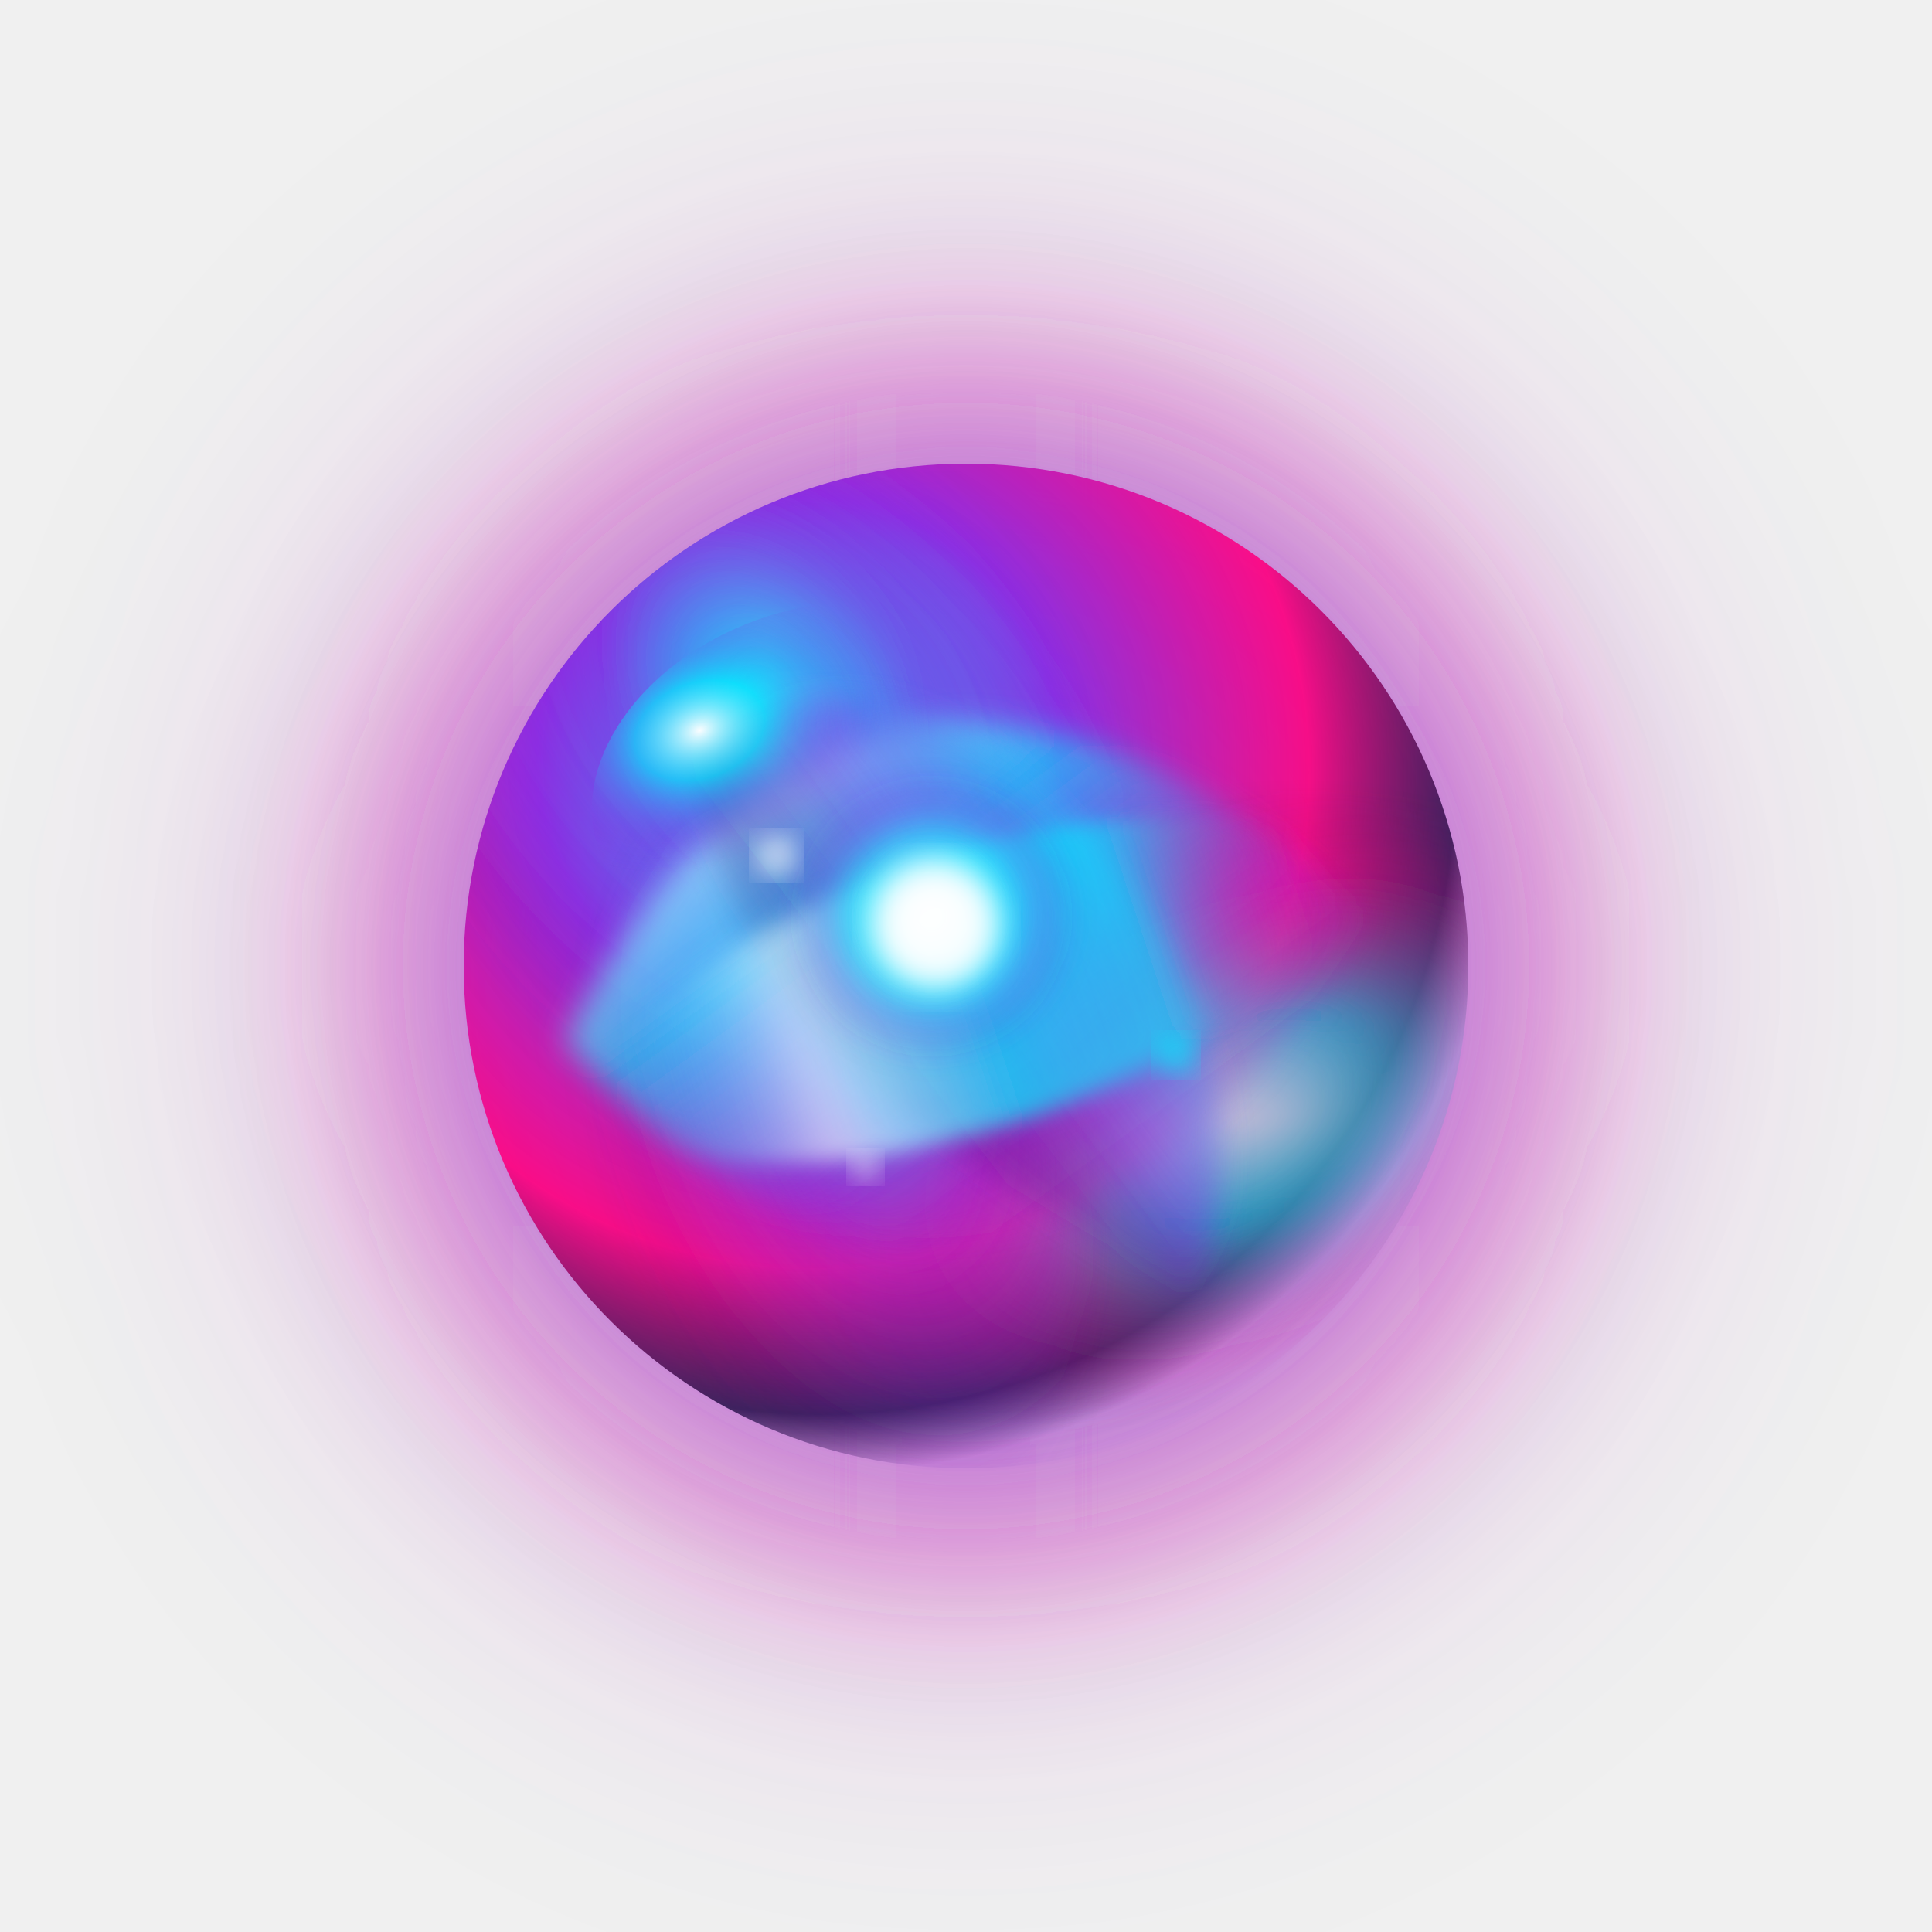
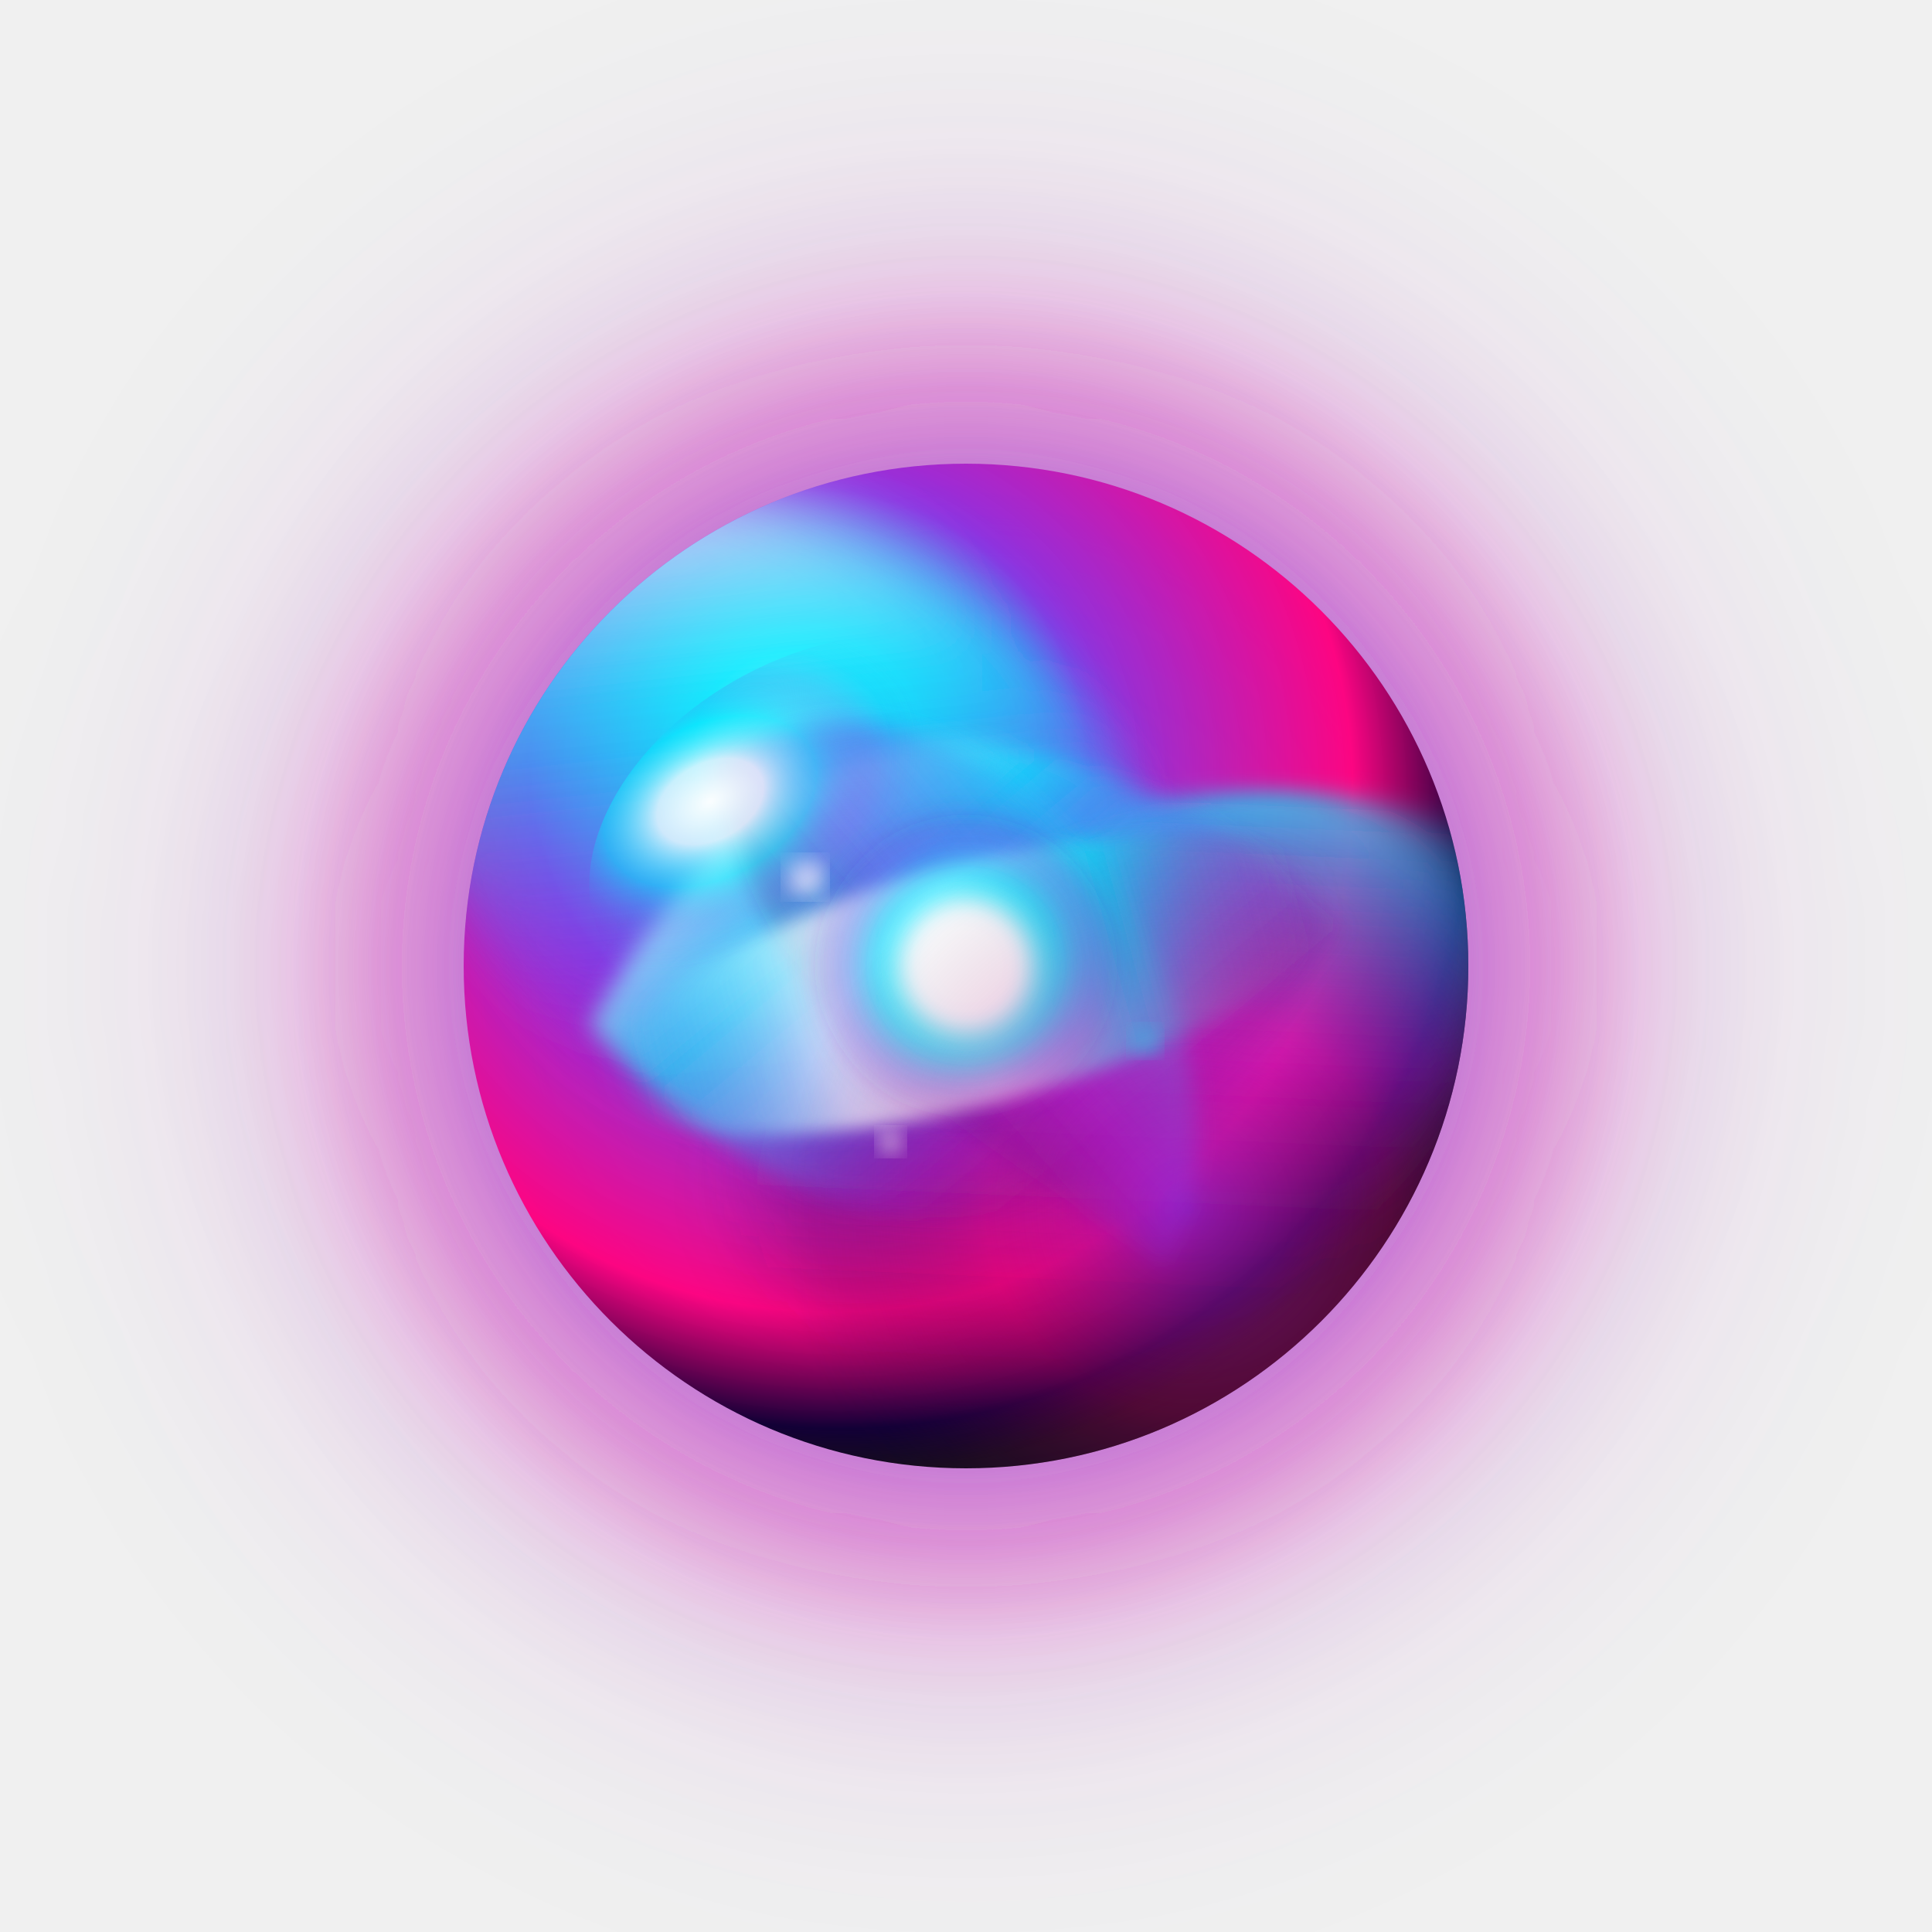
<svg xmlns="http://www.w3.org/2000/svg" width="1000" height="1000" viewBox="0 0 1000 1000">
  <defs>
    <filter id="ultraAura" x="-60%" y="-60%" width="220%" height="220%">
-       <feGaussianBlur stdDeviation="80" result="blur1" />
+       <feGaussianBlur stdDeviation="70" result="blur1" />
    </filter>
    <filter id="softCorona" x="-40%" y="-40%" width="180%" height="180%">
-       <feGaussianBlur stdDeviation="45" result="blur2" />
+       <feGaussianBlur stdDeviation="38" result="blur2" />
    </filter>
    <filter id="intenseGlow" x="-30%" y="-30%" width="160%" height="160%">
-       <feGaussianBlur stdDeviation="22" result="blur3" />
+       <feGaussianBlur stdDeviation="18" result="blur3" />
    </filter>
    <filter id="vortexDeepBlur" x="-30%" y="-30%" width="160%" height="160%">
-       <feGaussianBlur stdDeviation="16" result="blurDeep" />
+       <feGaussianBlur stdDeviation="14" result="blurDeep" />
    </filter>
    <filter id="vortexSharpBlur" x="-20%" y="-20%" width="140%" height="140%">
-       <feGaussianBlur stdDeviation="8" result="blurSharp" />
+       <feGaussianBlur stdDeviation="6" result="blurSharp" />
    </filter>
    <clipPath id="coreClip">
      <circle cx="500" cy="500" r="260" />
    </clipPath>
    <radialGradient id="outerRadiance" cx="50%" cy="50%" r="50%">
      <stop offset="0%" stop-color="#8a2be2" stop-opacity="0.95" />
-       <stop offset="25%" stop-color="#00f0ff" stop-opacity="0.70" />
-       <stop offset="55%" stop-color="#ff007f" stop-opacity="0.35" />
-       <stop offset="80%" stop-color="#8a2be2" stop-opacity="0.10" />
+       <stop offset="25%" stop-color="#00f0ff" stop-opacity="0.65" />
+       <stop offset="55%" stop-color="#ff007f" stop-opacity="0.30" />
+       <stop offset="85%" stop-color="#8a2be2" stop-opacity="0.08" />
      <stop offset="100%" stop-color="#120036" stop-opacity="0.0" />
    </radialGradient>
    <radialGradient id="coronalHalo" cx="50%" cy="50%" r="50%">
-       <stop offset="0%" stop-color="#ffffff" stop-opacity="0.80" />
-       <stop offset="35%" stop-color="#00f0ff" stop-opacity="0.65" />
-       <stop offset="70%" stop-color="#8a2be2" stop-opacity="0.30" />
+       <stop offset="0%" stop-color="#ffffff" stop-opacity="0.85" />
+       <stop offset="35%" stop-color="#00f0ff" stop-opacity="0.70" />
+       <stop offset="70%" stop-color="#8a2be2" stop-opacity="0.35" />
      <stop offset="100%" stop-color="#ff007f" stop-opacity="0.0" />
    </radialGradient>
-     <radialGradient id="orbVolumetric" cx="36%" cy="32%" r="68%" fx="32%" fy="28%">
+     <radialGradient id="orbVolumetric" cx="38%" cy="34%" r="66%" fx="32%" fy="28%">
+       <stop offset="0%" stop-color="#ffffff" stop-opacity="0.95" />
+       <stop offset="15%" stop-color="#00f0ff" stop-opacity="0.90" />
+       <stop offset="42%" stop-color="#8a2be2" stop-opacity="0.92" />
+       <stop offset="78%" stop-color="#ff007f" stop-opacity="0.96" />
+       <stop offset="94%" stop-color="#120036" stop-opacity="1.0" />
+       <stop offset="100%" stop-color="#020008" stop-opacity="0.90" />
+     </radialGradient>
+     <linearGradient id="ringGrad1" x1="10%" y1="20%" x2="90%" y2="80%">
+       <stop offset="0%" stop-color="#ffffff" stop-opacity="0.90" />
+       <stop offset="30%" stop-color="#00f0ff" stop-opacity="0.75" />
+       <stop offset="70%" stop-color="#8a2be2" stop-opacity="0.40" />
+       <stop offset="100%" stop-color="#120036" stop-opacity="0.0" />
+     </linearGradient>
+     <linearGradient id="ringGrad2" x1="85%" y1="15%" x2="15%" y2="85%">
+       <stop offset="0%" stop-color="#00f0ff" stop-opacity="0.85" />
+       <stop offset="45%" stop-color="#8a2be2" stop-opacity="0.65" />
+       <stop offset="85%" stop-color="#120036" stop-opacity="0.20" />
+       <stop offset="100%" stop-color="#120036" stop-opacity="0.0" />
+     </linearGradient>
+     <radialGradient id="vortexEye" cx="50%" cy="50%" r="50%">
      <stop offset="0%" stop-color="#ffffff" stop-opacity="1.0" />
-       <stop offset="12%" stop-color="#00f0ff" stop-opacity="0.98" />
-       <stop offset="38%" stop-color="#8a2be2" stop-opacity="0.95" />
-       <stop offset="72%" stop-color="#ff007f" stop-opacity="0.90" />
-       <stop offset="92%" stop-color="#120036" stop-opacity="0.75" />
+       <stop offset="25%" stop-color="#ffffff" stop-opacity="0.95" />
+       <stop offset="55%" stop-color="#00f0ff" stop-opacity="0.75" />
+       <stop offset="85%" stop-color="#8a2be2" stop-opacity="0.25" />
      <stop offset="100%" stop-color="#120036" stop-opacity="0.0" />
    </radialGradient>
-     <radialGradient id="vortexEye" cx="48%" cy="46%" r="50%">
-       <stop offset="0%" stop-color="#ffffff" stop-opacity="1.0" />
-       <stop offset="20%" stop-color="#ffffff" stop-opacity="0.95" />
-       <stop offset="55%" stop-color="#00f0ff" stop-opacity="0.80" />
-       <stop offset="85%" stop-color="#8a2be2" stop-opacity="0.30" />
+     <linearGradient id="causticRibbon" x1="0%" y1="50%" x2="100%" y2="50%">
+       <stop offset="0%" stop-color="#00f0ff" stop-opacity="0.0" />
+       <stop offset="30%" stop-color="#ffffff" stop-opacity="0.85" />
+       <stop offset="50%" stop-color="#ffffff" stop-opacity="0.95" />
+       <stop offset="70%" stop-color="#00f0ff" stop-opacity="0.75" />
+       <stop offset="100%" stop-color="#ff007f" stop-opacity="0.0" />
+     </linearGradient>
+     <radialGradient id="specularGleam" cx="32%" cy="28%" r="45%">
+       <stop offset="0%" stop-color="#ffffff" stop-opacity="0.98" />
+       <stop offset="25%" stop-color="#ffffff" stop-opacity="0.75" />
+       <stop offset="50%" stop-color="#00f0ff" stop-opacity="0.40" />
+       <stop offset="80%" stop-color="#8a2be2" stop-opacity="0.08" />
+       <stop offset="100%" stop-color="#8a2be2" stop-opacity="0.0" />
+     </radialGradient>
+     <radialGradient id="subsurfaceBounce" cx="72%" cy="74%" r="40%">
+       <stop offset="0%" stop-color="#8a2be2" stop-opacity="0.55" />
+       <stop offset="50%" stop-color="#ff007f" stop-opacity="0.25" />
      <stop offset="100%" stop-color="#120036" stop-opacity="0.0" />
    </radialGradient>
-     <radialGradient id="plasmaVortex1" cx="42%" cy="38%" r="62%">
-       <stop offset="0%" stop-color="#00f0ff" stop-opacity="0.92" />
-       <stop offset="35%" stop-color="#8a2be2" stop-opacity="0.75" />
-       <stop offset="75%" stop-color="#8a2be2" stop-opacity="0.25" />
-       <stop offset="100%" stop-color="#120036" stop-opacity="0.0" />
-     </radialGradient>
-     <radialGradient id="plasmaVortex2" cx="58%" cy="62%" r="58%">
-       <stop offset="0%" stop-color="#ffffff" stop-opacity="0.90" />
-       <stop offset="30%" stop-color="#00f0ff" stop-opacity="0.70" />
-       <stop offset="70%" stop-color="#ff007f" stop-opacity="0.20" />
-       <stop offset="100%" stop-color="#120036" stop-opacity="0.0" />
-     </radialGradient>
-     <linearGradient id="spiralArmGrad1" x1="10%" y1="15%" x2="90%" y2="85%">
-       <stop offset="0%" stop-color="#ffffff" stop-opacity="0.90" />
-       <stop offset="30%" stop-color="#00f0ff" stop-opacity="0.80" />
-       <stop offset="65%" stop-color="#8a2be2" stop-opacity="0.50" />
-       <stop offset="100%" stop-color="#ff007f" stop-opacity="0.0" />
-     </linearGradient>
-     <linearGradient id="spiralArmGrad2" x1="85%" y1="20%" x2="15%" y2="80%">
-       <stop offset="0%" stop-color="#00f0ff" stop-opacity="0.85" />
-       <stop offset="40%" stop-color="#8a2be2" stop-opacity="0.65" />
-       <stop offset="80%" stop-color="#120036" stop-opacity="0.20" />
-       <stop offset="100%" stop-color="#120036" stop-opacity="0.0" />
-     </linearGradient>
-     <linearGradient id="causticRingGrad" x1="0%" y1="50%" x2="100%" y2="50%">
-       <stop offset="0%" stop-color="#00f0ff" stop-opacity="0.0" />
-       <stop offset="25%" stop-color="#ffffff" stop-opacity="0.75" />
-       <stop offset="50%" stop-color="#00f0ff" stop-opacity="0.90" />
-       <stop offset="75%" stop-color="#00f0ff" stop-opacity="0.65" />
-       <stop offset="100%" stop-color="#ff007f" stop-opacity="0.0" />
-     </linearGradient>
-     <radialGradient id="specularGleam" cx="30%" cy="26%" r="42%">
-       <stop offset="0%" stop-color="#ffffff" stop-opacity="0.98" />
-       <stop offset="35%" stop-color="#00f0ff" stop-opacity="0.60" />
-       <stop offset="80%" stop-color="#8a2be2" stop-opacity="0.10" />
-       <stop offset="100%" stop-color="#8a2be2" stop-opacity="0.0" />
-     </radialGradient>
  </defs>
-   <circle cx="500" cy="500" r="420" fill="url(#outerRadiance)" filter="url(#ultraAura)" />
-   <circle cx="500" cy="500" r="369" fill="url(#outerRadiance)" filter="url(#softCorona)" opacity="0.9" />
+   <circle cx="500" cy="500" r="440" fill="url(#outerRadiance)" filter="url(#ultraAura)" />
+   <circle cx="500" cy="500" r="374" fill="url(#outerRadiance)" filter="url(#softCorona)" opacity="0.95" />
  <circle cx="500" cy="500" r="350" fill="url(#coronalHalo)" filter="url(#intenseGlow)" />
  <circle cx="500" cy="500" r="260" fill="url(#orbVolumetric)" />
  <g clip-path="url(#coreClip)">
-     <ellipse cx="396" cy="416" rx="234" ry="156" fill="url(#plasmaVortex1)" filter="url(#vortexDeepBlur)" transform="rotate(45 396 416)" opacity="0.90" />
-     <ellipse cx="598" cy="572" rx="208" ry="135" fill="url(#plasmaVortex2)" filter="url(#vortexDeepBlur)" transform="rotate(-35 598 572)" opacity="0.82" />
-     <ellipse cx="435" cy="598" rx="182" ry="117" fill="url(#plasmaVortex1)" filter="url(#vortexDeepBlur)" transform="rotate(70 435 598)" opacity="0.70" />
-     <path d="M 292 539 C 409 305, 578 357, 708 474 C 591 669, 435 695, 292 539 Z" fill="url(#spiralArmGrad1)" filter="url(#vortexSharpBlur)" opacity="0.75" />
-     <path d="M 357 383 C 513 292, 682 526, 617 669 C 461 578, 383 539, 357 383 Z" fill="url(#spiralArmGrad2)" filter="url(#vortexSharpBlur)" opacity="0.70" />
-     <ellipse cx="500" cy="513" rx="187" ry="72" fill="url(#causticRingGrad)" filter="url(#vortexSharpBlur)" transform="rotate(-18 500 500)" opacity="0.80" />
-     <circle cx="485" cy="480" r="72" fill="url(#vortexEye)" filter="url(#vortexSharpBlur)" opacity="0.95" />
-     <circle cx="485" cy="480" r="31" fill="#ffffff" filter="url(#vortexSharpBlur)" opacity="0.90" />
-     <circle cx="402" cy="443" r="10" fill="#ffffff" filter="url(#vortexSharpBlur)" opacity="0.85" />
-     <circle cx="609" cy="546" r="9" fill="#00f0ff" filter="url(#vortexSharpBlur)" opacity="0.90" />
-     <circle cx="448" cy="604" r="7" fill="#ffffff" filter="url(#vortexSharpBlur)" opacity="0.80" />
+     <ellipse cx="409" cy="427" rx="228" ry="150" fill="url(#ringGrad1)" filter="url(#vortexDeepBlur)" transform="rotate(35 409 427)" opacity="0.85" />
+     <ellipse cx="583" cy="562" rx="208" ry="130" fill="url(#ringGrad2)" filter="url(#vortexDeepBlur)" transform="rotate(-30 583 562)" opacity="0.80" />
+     <path d="M 305 531 C 422 318, 565 370, 695 480 C 578 656, 448 682, 305 531 Z" fill="url(#ringGrad1)" filter="url(#vortexSharpBlur)" opacity="0.80" />
+     <path d="M 370 396 C 505 305, 669 520, 604 656 C 474 565, 396 531, 370 396 Z" fill="url(#ringGrad2)" filter="url(#vortexSharpBlur)" opacity="0.75" />
+     <ellipse cx="500" cy="510" rx="192" ry="62" fill="url(#causticRibbon)" filter="url(#vortexSharpBlur)" transform="rotate(-15 500 500)" opacity="0.85" />
+     <circle cx="500" cy="500" r="83" fill="url(#vortexEye)" filter="url(#vortexSharpBlur)" opacity="0.95" />
+     <circle cx="500" cy="500" r="31" fill="#ffffff" filter="url(#vortexSharpBlur)" opacity="0.92" />
+     <circle cx="417" cy="454" r="9" fill="#ffffff" filter="url(#vortexSharpBlur)" opacity="0.85" />
+     <circle cx="593" cy="539" r="7" fill="#00f0ff" filter="url(#vortexSharpBlur)" opacity="0.90" />
+     <circle cx="461" cy="591" r="6" fill="#ffffff" filter="url(#vortexSharpBlur)" opacity="0.85" />
  </g>
-   <ellipse cx="420" cy="400" rx="117" ry="84" fill="url(#specularGleam)" transform="rotate(-20 420 400)" />
+   <circle cx="500" cy="500" r="260" fill="url(#subsurfaceBounce)" />
+   <ellipse cx="427" cy="427" rx="130" ry="88" fill="url(#specularGleam)" transform="rotate(-28 427 427)" />
</svg>
